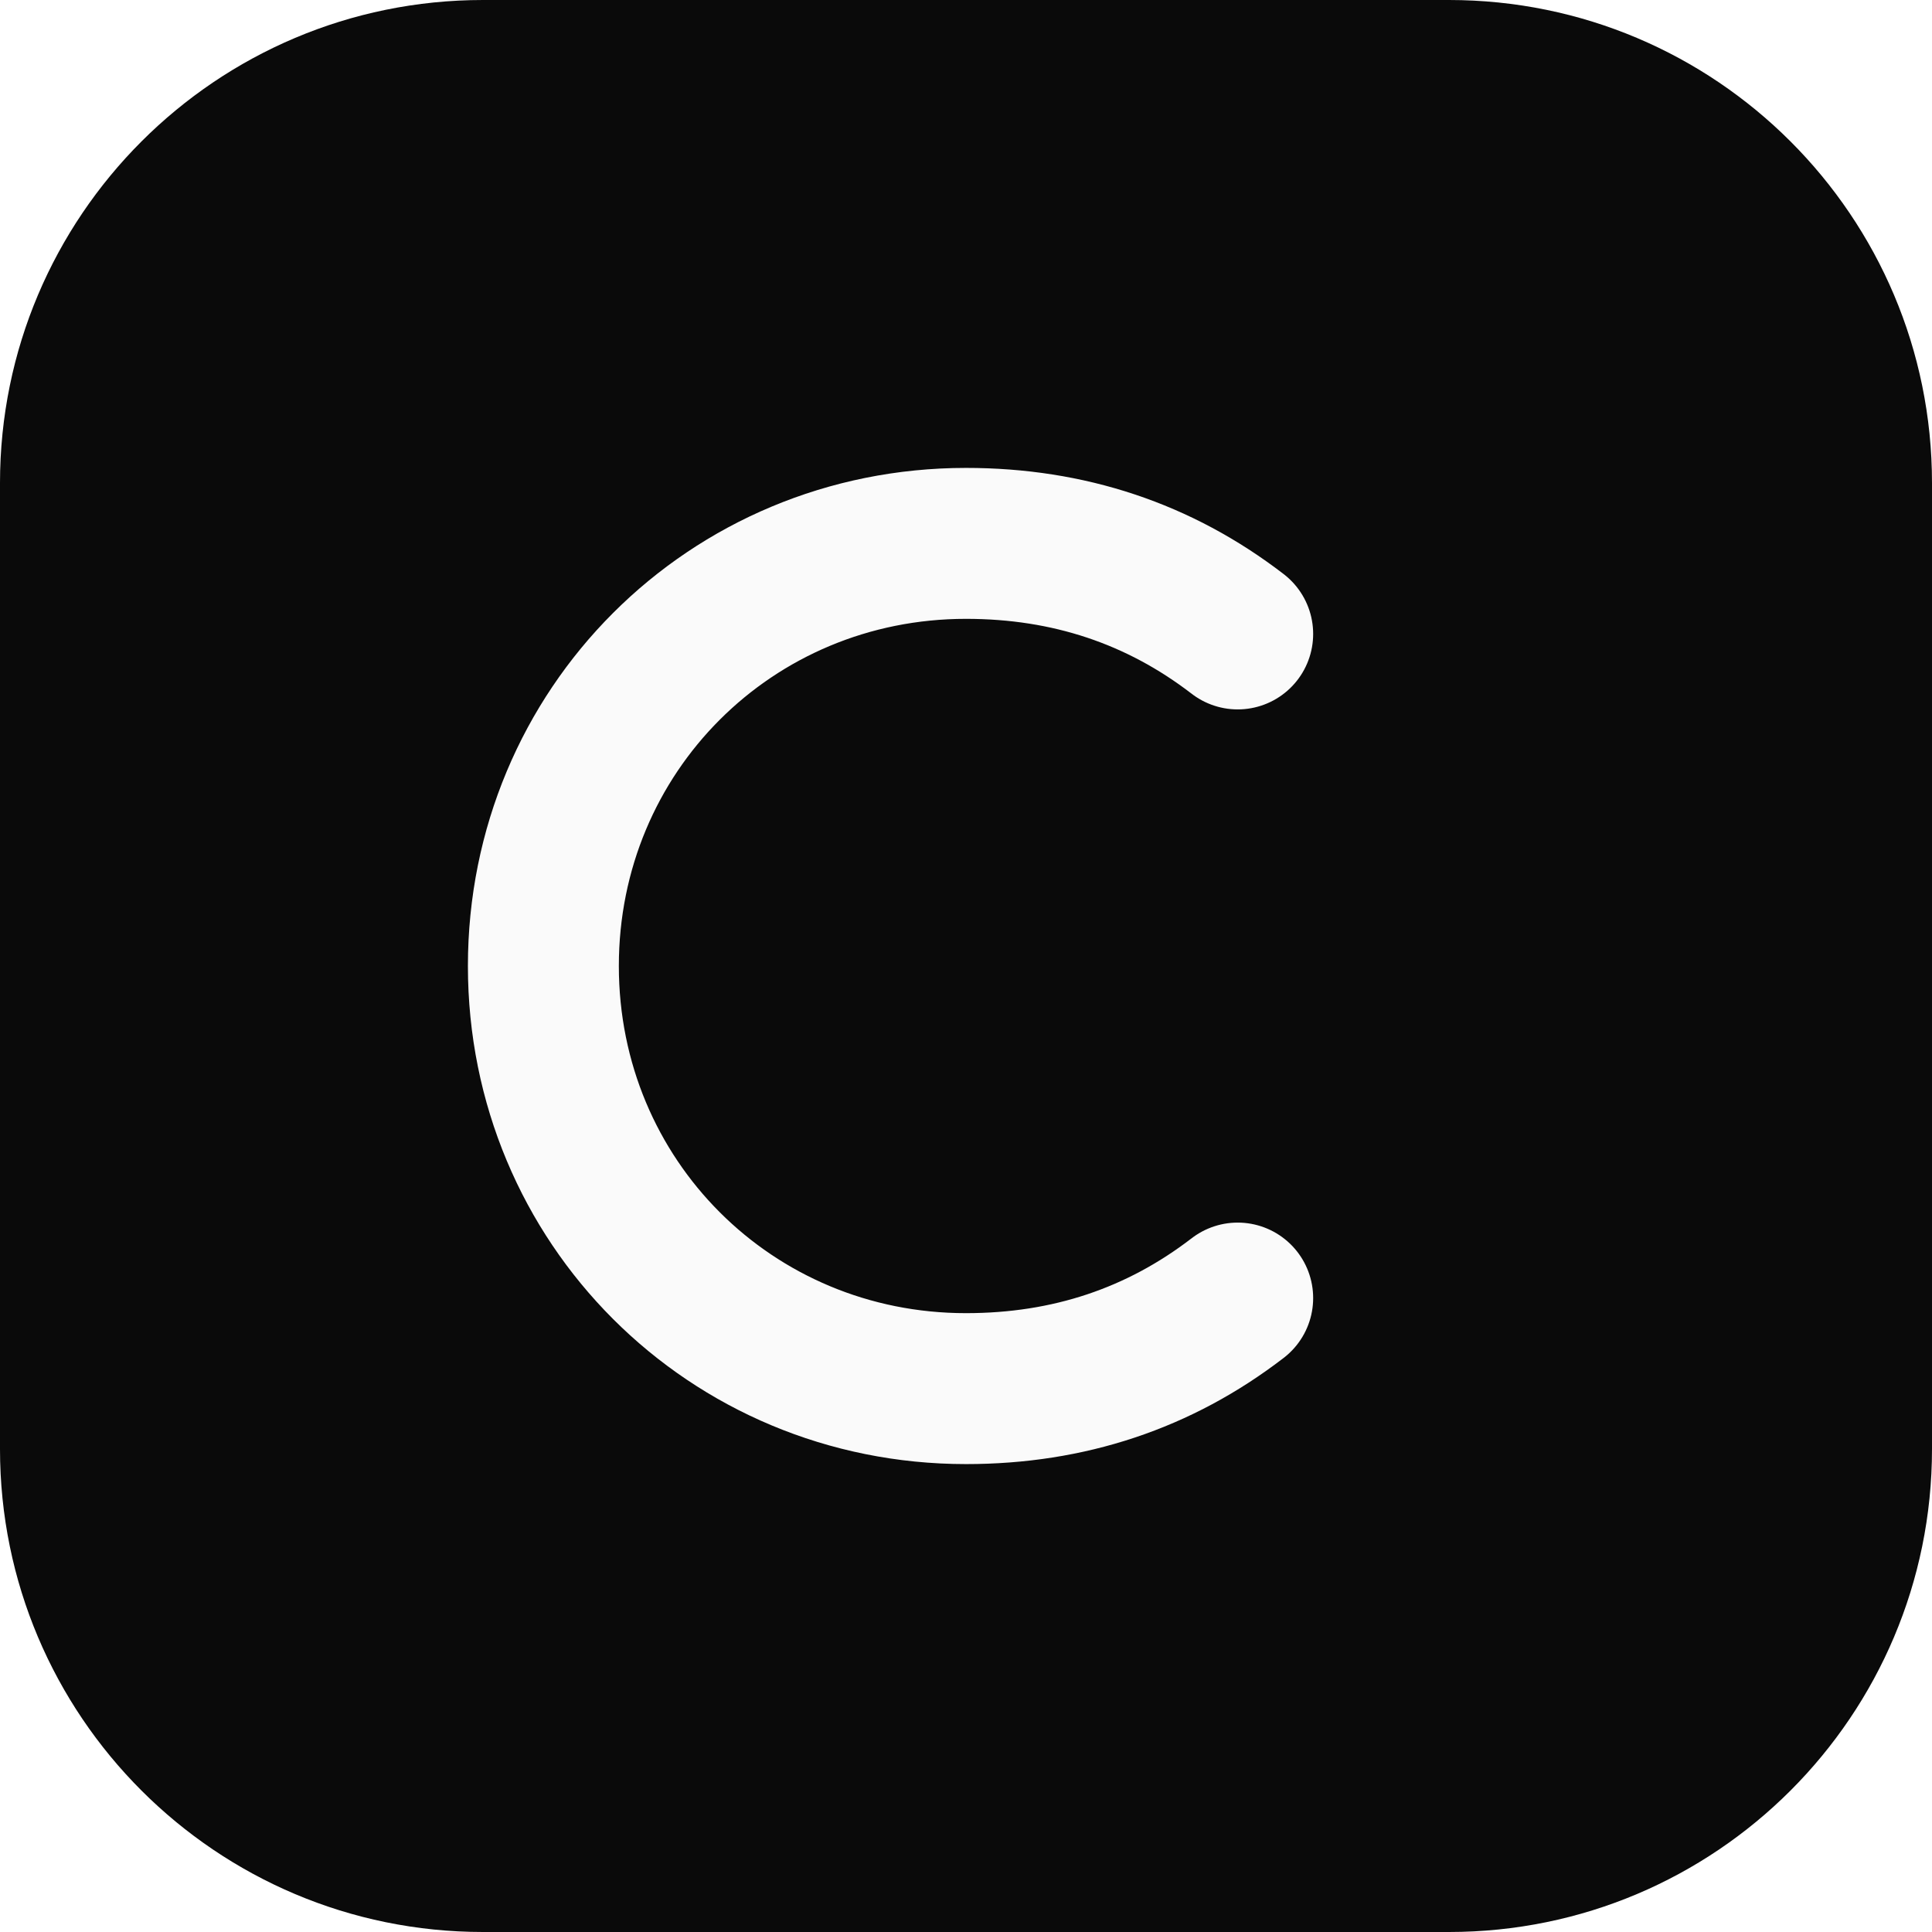
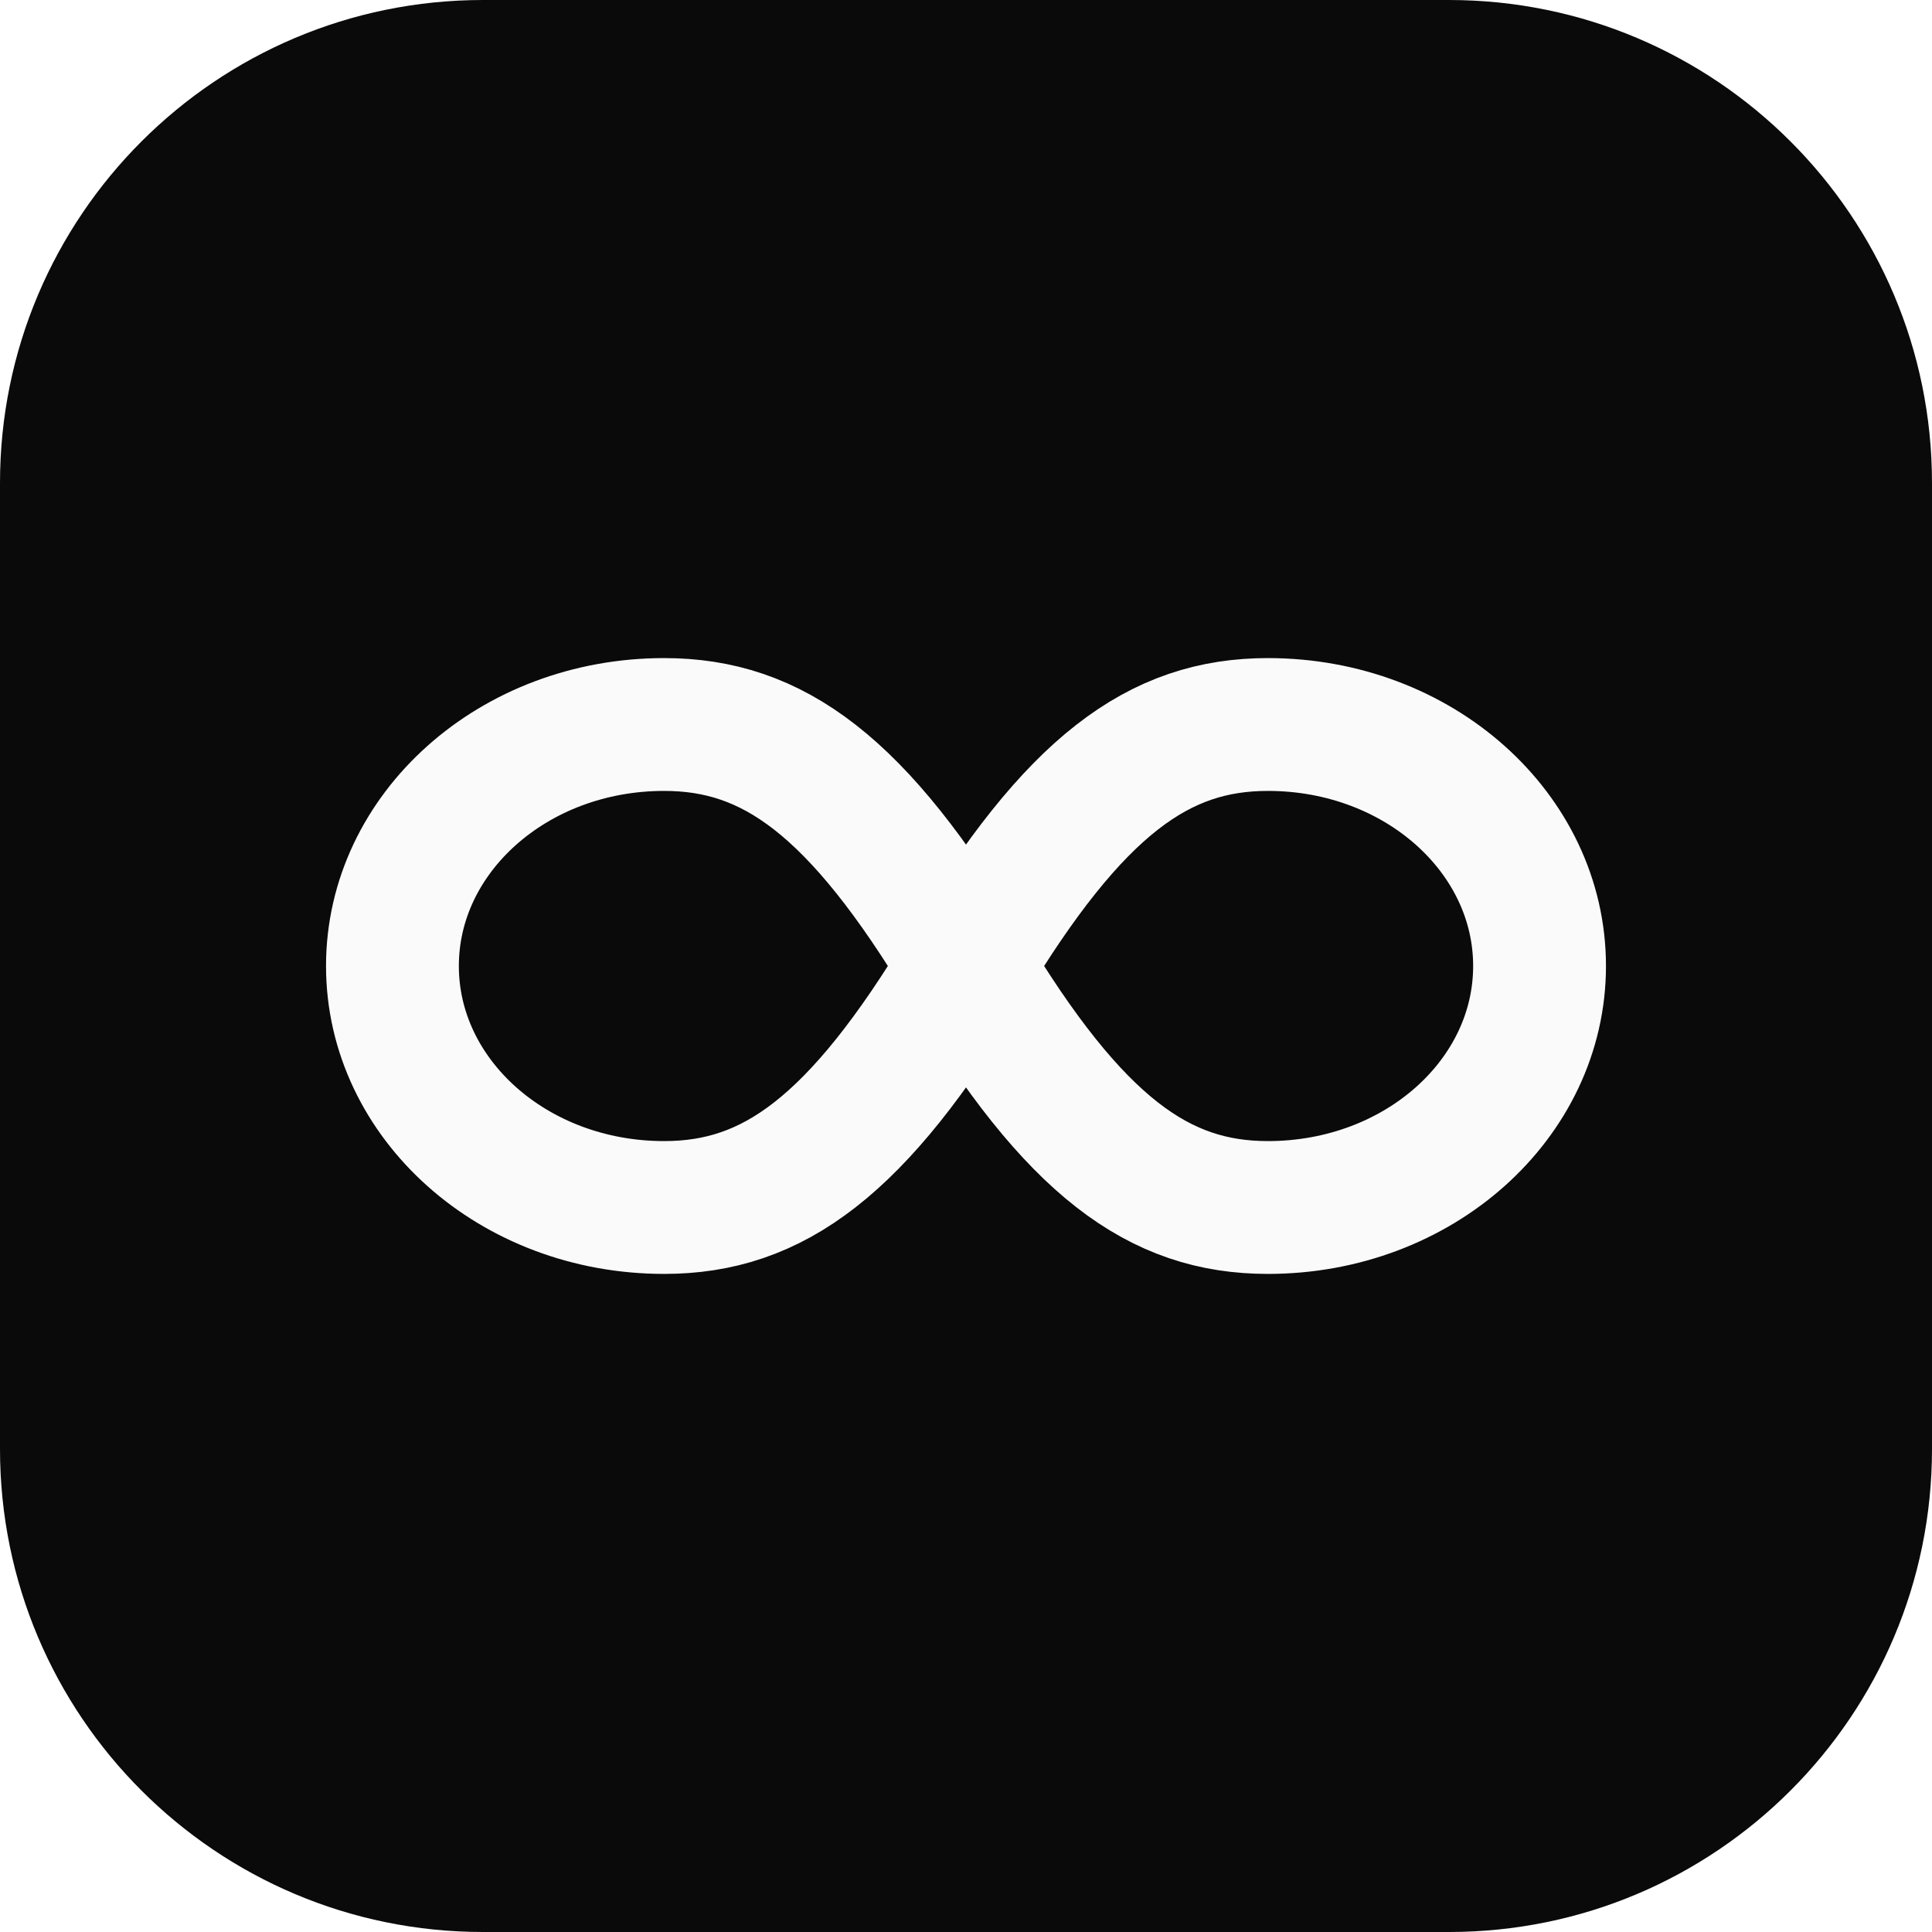
<svg xmlns="http://www.w3.org/2000/svg" width="32" height="32" viewBox="0 0 32 32" fill="none">
  <rect width="32" height="32" rx="8" fill="#0a0a0a" />
-   <path d="M20.5 10.5C19.2 9.5 17.7 9 16 9c-3.9 0-7 3.1-7 7s3.1 7 7 7c1.7 0 3.2-.5 4.5-1.5" stroke="#fafafa" stroke-width="2.5" stroke-linecap="round" />
+   <path d="M11 12c-2.5 0-4.5 1.8-4.5 4s2 4 4.5 4c1.8 0 3.2-1 5-4-1.8-3-3.2-4-5-4z" stroke="#fafafa" stroke-width="2.2" stroke-linecap="round" stroke-linejoin="round" fill="none" />
+   <path d="M21 12c2.5 0 4.5 1.8 4.5 4s-2 4-4.5 4c-1.8 0-3.2-1-5-4 1.8-3 3.2-4 5-4z" stroke="#fafafa" stroke-width="2.2" stroke-linecap="round" stroke-linejoin="round" fill="none" />
</svg>
